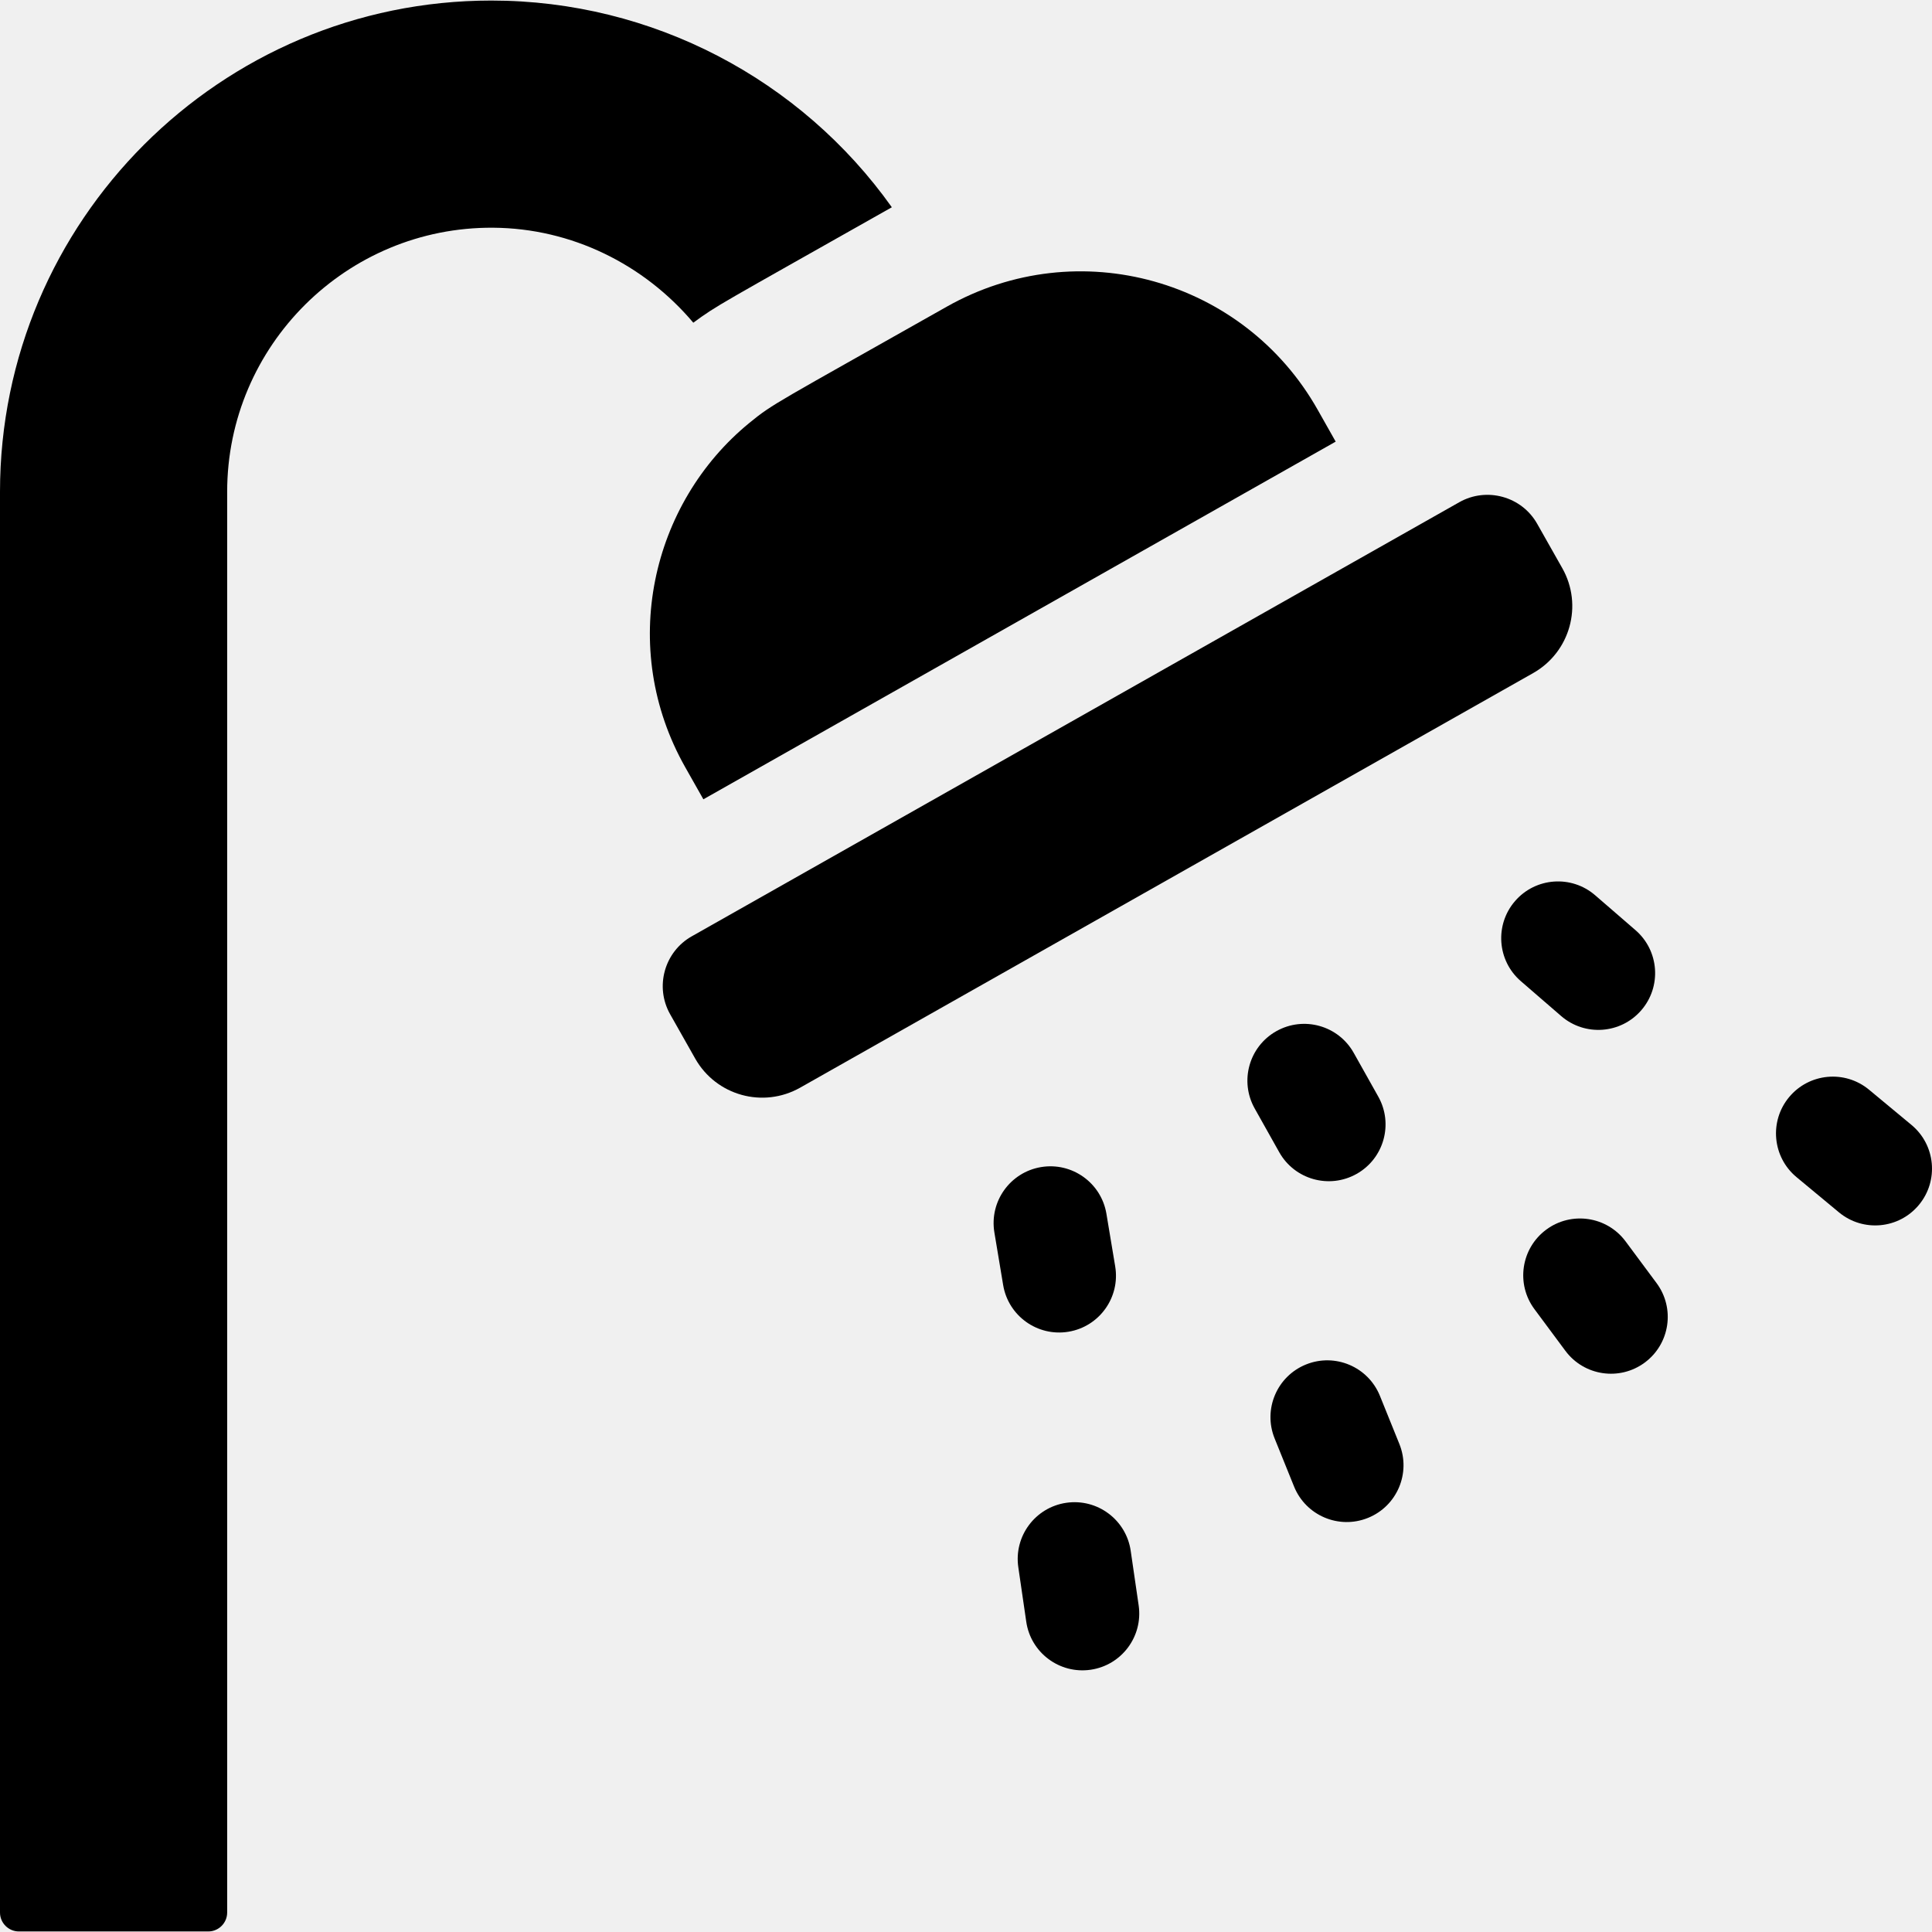
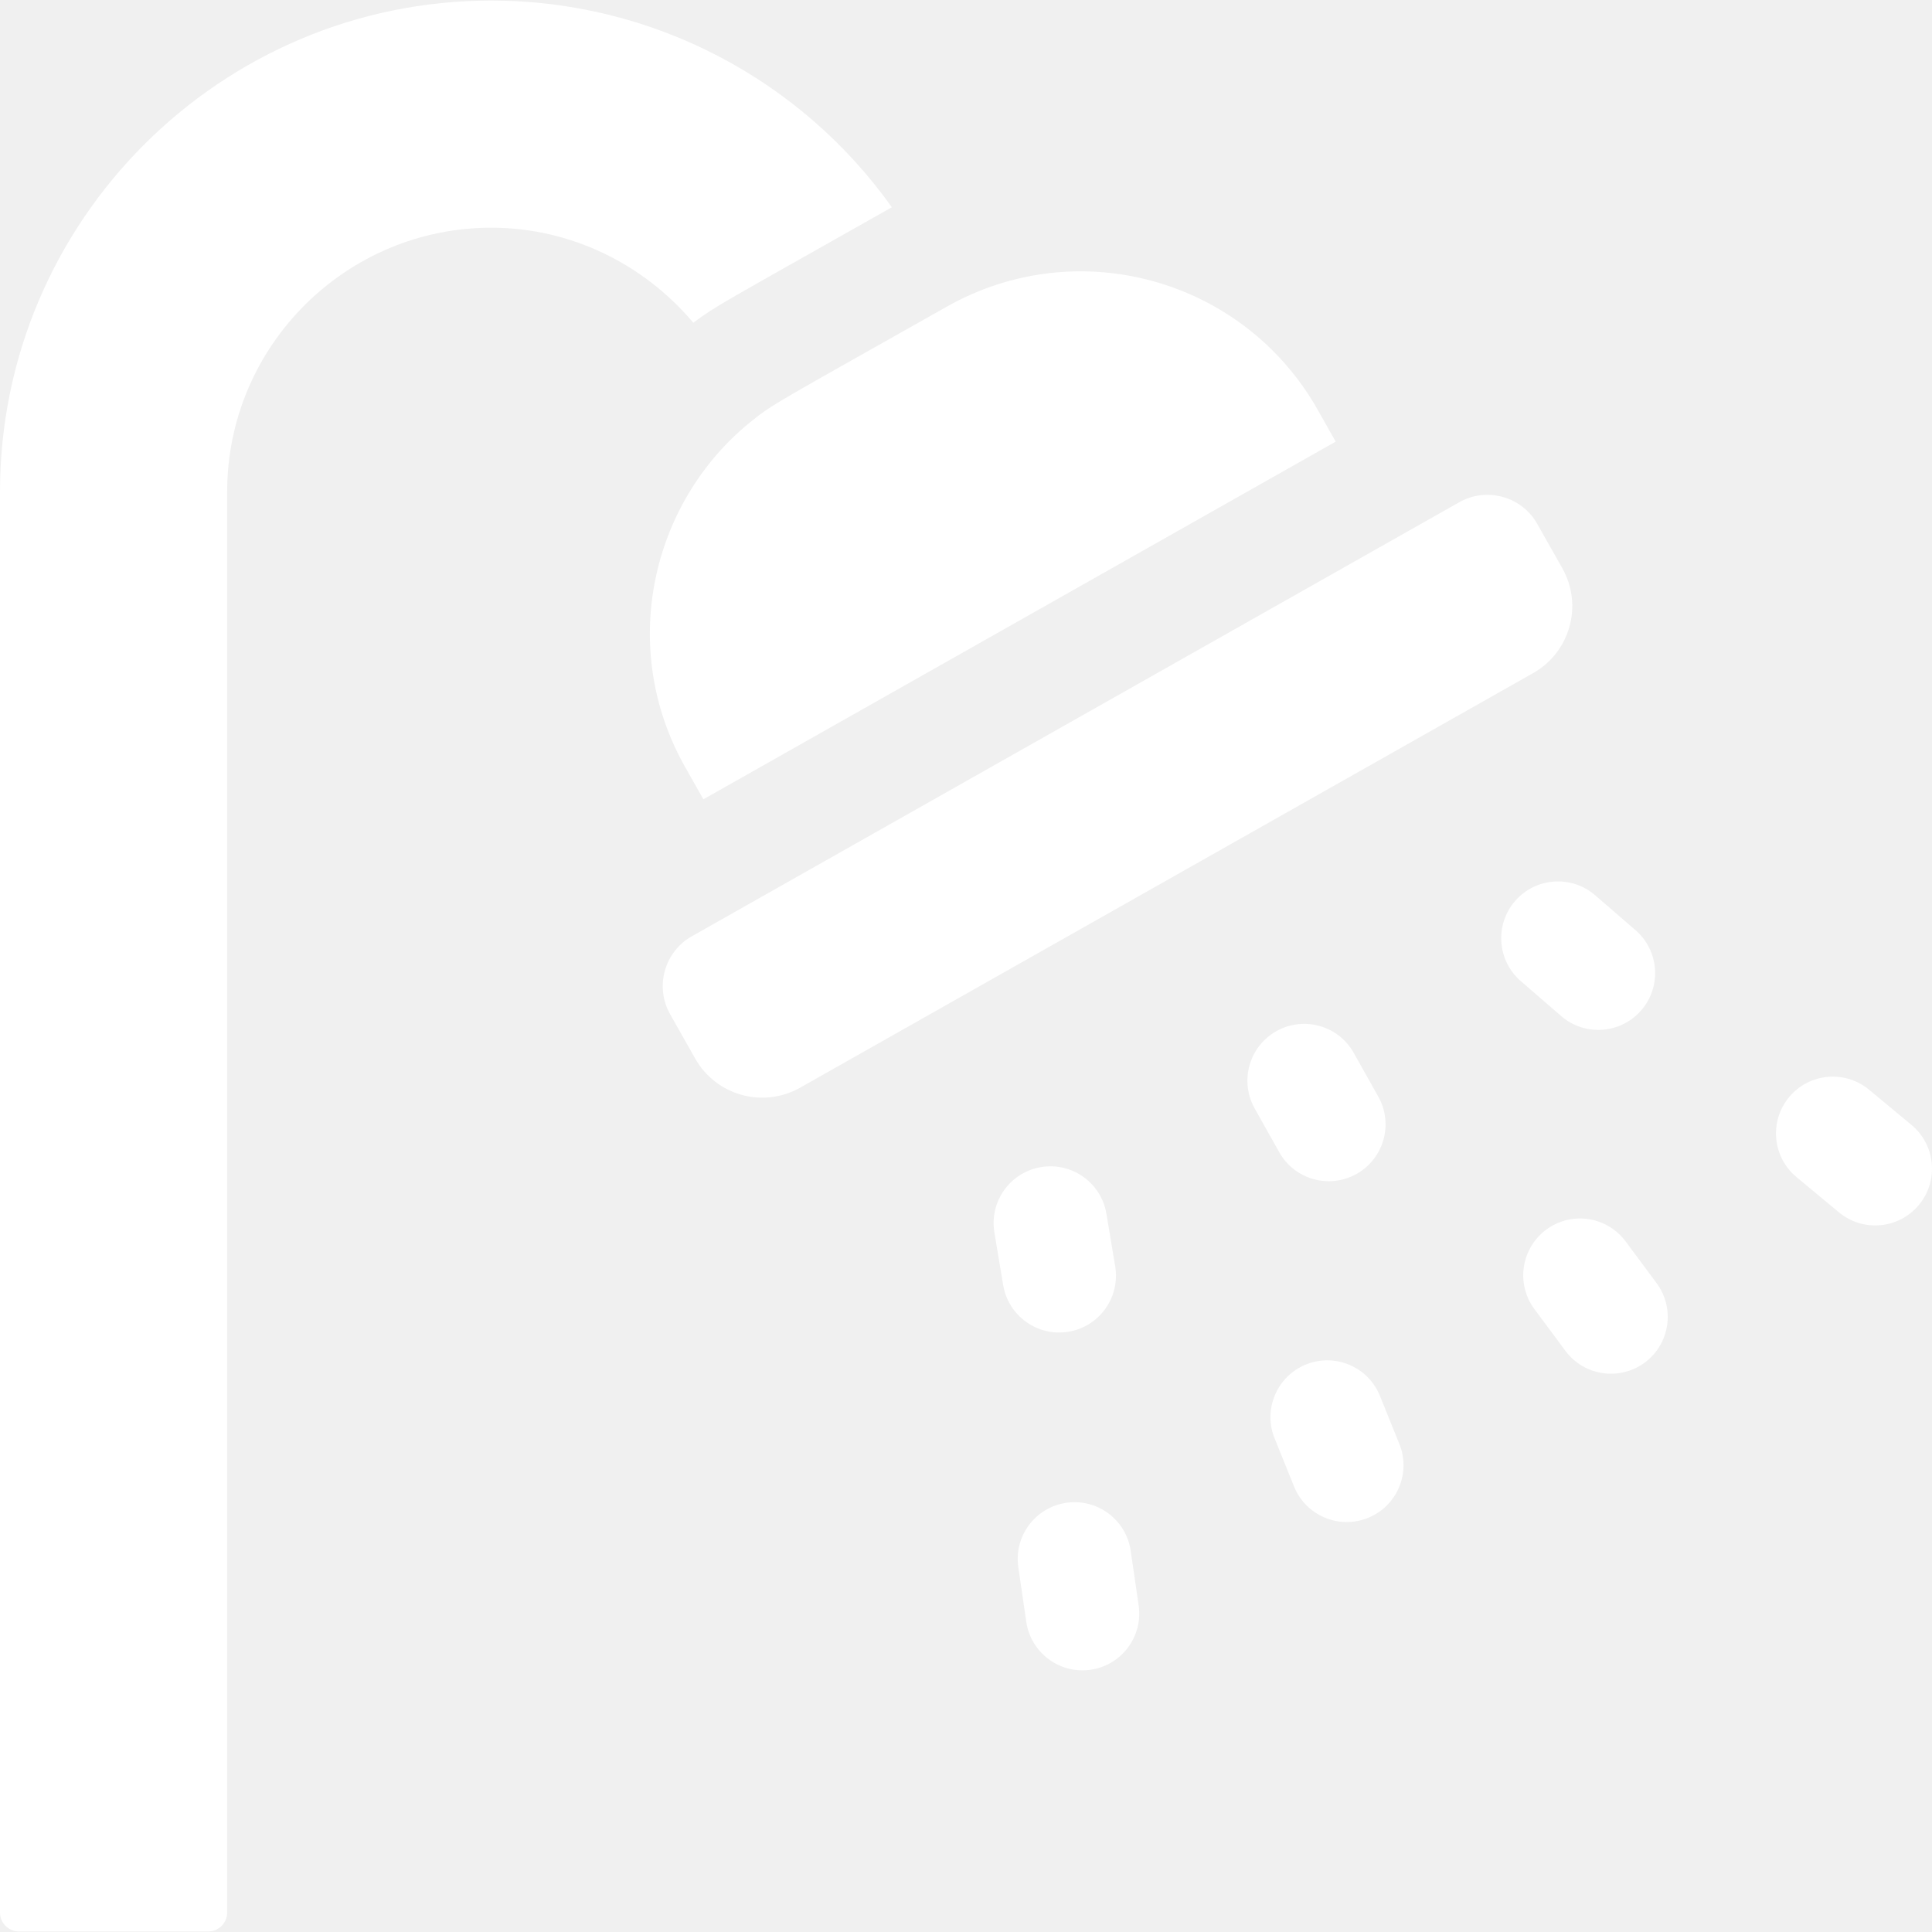
<svg xmlns="http://www.w3.org/2000/svg" id="Capa_1" enable-background="new 0 0 510.291 510.291" height="512" viewBox="0 0 510.291 510.291" width="512">
  <g>
-     <path d="m183.12 85.236c6.517-4.778 6.329-4.414 52.15-30.33.1-.05.19-.11.29-.16-24.03-33.81-63.26-54.6-105.79-54.6-71.55 0-129.77 58.22-129.77 129.77v375.23c0 2.76 2.24 5 5 5h50c2.76 0 5-2.24 5-5v-375.23c0-38.63 31.56-70.03 70.25-69.77 20.74.14 39.87 9.68 52.87 25.09z" />
-     <path d="m282.222 351.743c8.171-1.363 13.691-9.092 12.329-17.263l-2.317-13.894c-1.362-8.171-9.091-13.69-17.263-12.329-8.171 1.363-13.691 9.092-12.329 17.263l2.317 13.894c1.362 8.171 9.09 13.691 17.263 12.329z" />
-     <path d="m358.3 310.066c7.224-4.054 9.794-13.198 5.739-20.422l-6.485-11.555c-4.055-7.225-13.198-9.795-20.422-5.739-7.224 4.054-9.794 13.198-5.739 20.422l6.485 11.555c4.058 7.231 13.207 9.789 20.422 5.739z" />
-     <path d="m433.506 266.837c5.42-6.265 4.735-15.738-1.53-21.158l-10.653-9.216c-6.266-5.419-15.737-4.734-21.158 1.53-5.42 6.265-4.735 15.738 1.53 21.158l10.653 9.216c6.267 5.42 15.738 4.734 21.158-1.53z" />
-     <path d="m298.648 409.607c-1.195-8.197-8.808-13.872-17.007-12.68-8.198 1.195-13.875 8.809-12.68 17.007l2.1 14.408c1.197 8.207 8.819 13.874 17.007 12.68 8.198-1.195 13.875-8.809 12.68-17.007z" />
-     <path d="m364.473 368.682c-3.105-7.681-11.848-11.39-19.528-8.286-7.681 3.104-11.39 11.848-8.286 19.528l5.135 12.704c3.106 7.684 11.851 11.389 19.528 8.286 7.681-3.104 11.39-11.848 8.286-19.528z" />
-     <path d="m429.369 327.892c-4.939-6.651-14.334-8.039-20.985-3.1s-8.039 14.334-3.1 20.985l8.169 11.001c4.939 6.652 14.336 8.038 20.985 3.1 6.651-4.939 8.039-14.334 3.1-20.985z" />
-     <path d="m504.871 297.122-11.204-9.298c-6.375-5.291-15.832-4.411-21.123 1.963-5.291 6.375-4.411 15.832 1.963 21.123l11.204 9.298c6.376 5.291 15.833 4.411 21.123-1.963 5.291-6.376 4.411-15.832-1.963-21.123z" />
-     <path d="m185.78 211.116 167.01-94.47-4.77-8.44c-19.466-34.441-63.211-46.845-97.98-27.19-45.085 25.494-45.802 25.513-52.07 30.65-26.008 21.244-34.817 59.476-16.97 91z" />
-     <path d="m412.64 150.066-6.62-11.7c-4.098-7.281-13.378-9.796-20.58-5.72-8.672 4.894-198.697 112.377-202.73 114.66-7.182 4.049-9.835 13.273-5.71 20.58l6.62 11.71c5.532 9.779 17.922 13.215 27.71 7.69l193.62-109.51c9.768-5.535 13.229-17.918 7.69-27.71z" />
+     <path fill="#fff" d="m183.12 85.236c6.517-4.778 6.329-4.414 52.15-30.33.1-.05.19-.11.29-.16-24.03-33.81-63.26-54.6-105.79-54.6-71.55 0-129.77 58.22-129.77 129.77v375.23c0 2.76 2.24 5 5 5h50c2.76 0 5-2.24 5-5v-375.23c0-38.63 31.56-70.03 70.25-69.77 20.74.14 39.87 9.68 52.87 25.09z" />
+     <path fill="#fff" d="m282.222 351.743c8.171-1.363 13.691-9.092 12.329-17.263l-2.317-13.894c-1.362-8.171-9.091-13.69-17.263-12.329-8.171 1.363-13.691 9.092-12.329 17.263l2.317 13.894c1.362 8.171 9.09 13.691 17.263 12.329z" />
+     <path fill="#fff" d="m358.3 310.066c7.224-4.054 9.794-13.198 5.739-20.422l-6.485-11.555c-4.055-7.225-13.198-9.795-20.422-5.739-7.224 4.054-9.794 13.198-5.739 20.422l6.485 11.555c4.058 7.231 13.207 9.789 20.422 5.739z" />
+     <path fill="#fff" d="m433.506 266.837c5.42-6.265 4.735-15.738-1.53-21.158l-10.653-9.216c-6.266-5.419-15.737-4.734-21.158 1.53-5.42 6.265-4.735 15.738 1.53 21.158l10.653 9.216c6.267 5.42 15.738 4.734 21.158-1.53z" />
+     <path fill="#fff" d="m298.648 409.607c-1.195-8.197-8.808-13.872-17.007-12.68-8.198 1.195-13.875 8.809-12.68 17.007l2.1 14.408c1.197 8.207 8.819 13.874 17.007 12.68 8.198-1.195 13.875-8.809 12.68-17.007z" />
+     <path fill="#fff" d="m364.473 368.682c-3.105-7.681-11.848-11.39-19.528-8.286-7.681 3.104-11.39 11.848-8.286 19.528l5.135 12.704c3.106 7.684 11.851 11.389 19.528 8.286 7.681-3.104 11.39-11.848 8.286-19.528z" />
+     <path fill="#fff" d="m429.369 327.892c-4.939-6.651-14.334-8.039-20.985-3.1s-8.039 14.334-3.1 20.985l8.169 11.001c4.939 6.652 14.336 8.038 20.985 3.1 6.651-4.939 8.039-14.334 3.1-20.985z" />
+     <path fill="#fff" d="m504.871 297.122-11.204-9.298c-6.375-5.291-15.832-4.411-21.123 1.963-5.291 6.375-4.411 15.832 1.963 21.123l11.204 9.298c6.376 5.291 15.833 4.411 21.123-1.963 5.291-6.376 4.411-15.832-1.963-21.123z" />
+     <path fill="#fff" d="m185.78 211.116 167.01-94.47-4.77-8.44c-19.466-34.441-63.211-46.845-97.98-27.19-45.085 25.494-45.802 25.513-52.07 30.65-26.008 21.244-34.817 59.476-16.97 91z" />
+     <path fill="#fff" d="m412.64 150.066-6.62-11.7c-4.098-7.281-13.378-9.796-20.58-5.72-8.672 4.894-198.697 112.377-202.73 114.66-7.182 4.049-9.835 13.273-5.71 20.58l6.62 11.71c5.532 9.779 17.922 13.215 27.71 7.69l193.62-109.51c9.768-5.535 13.229-17.918 7.69-27.71z" />
  </g>
</svg>
